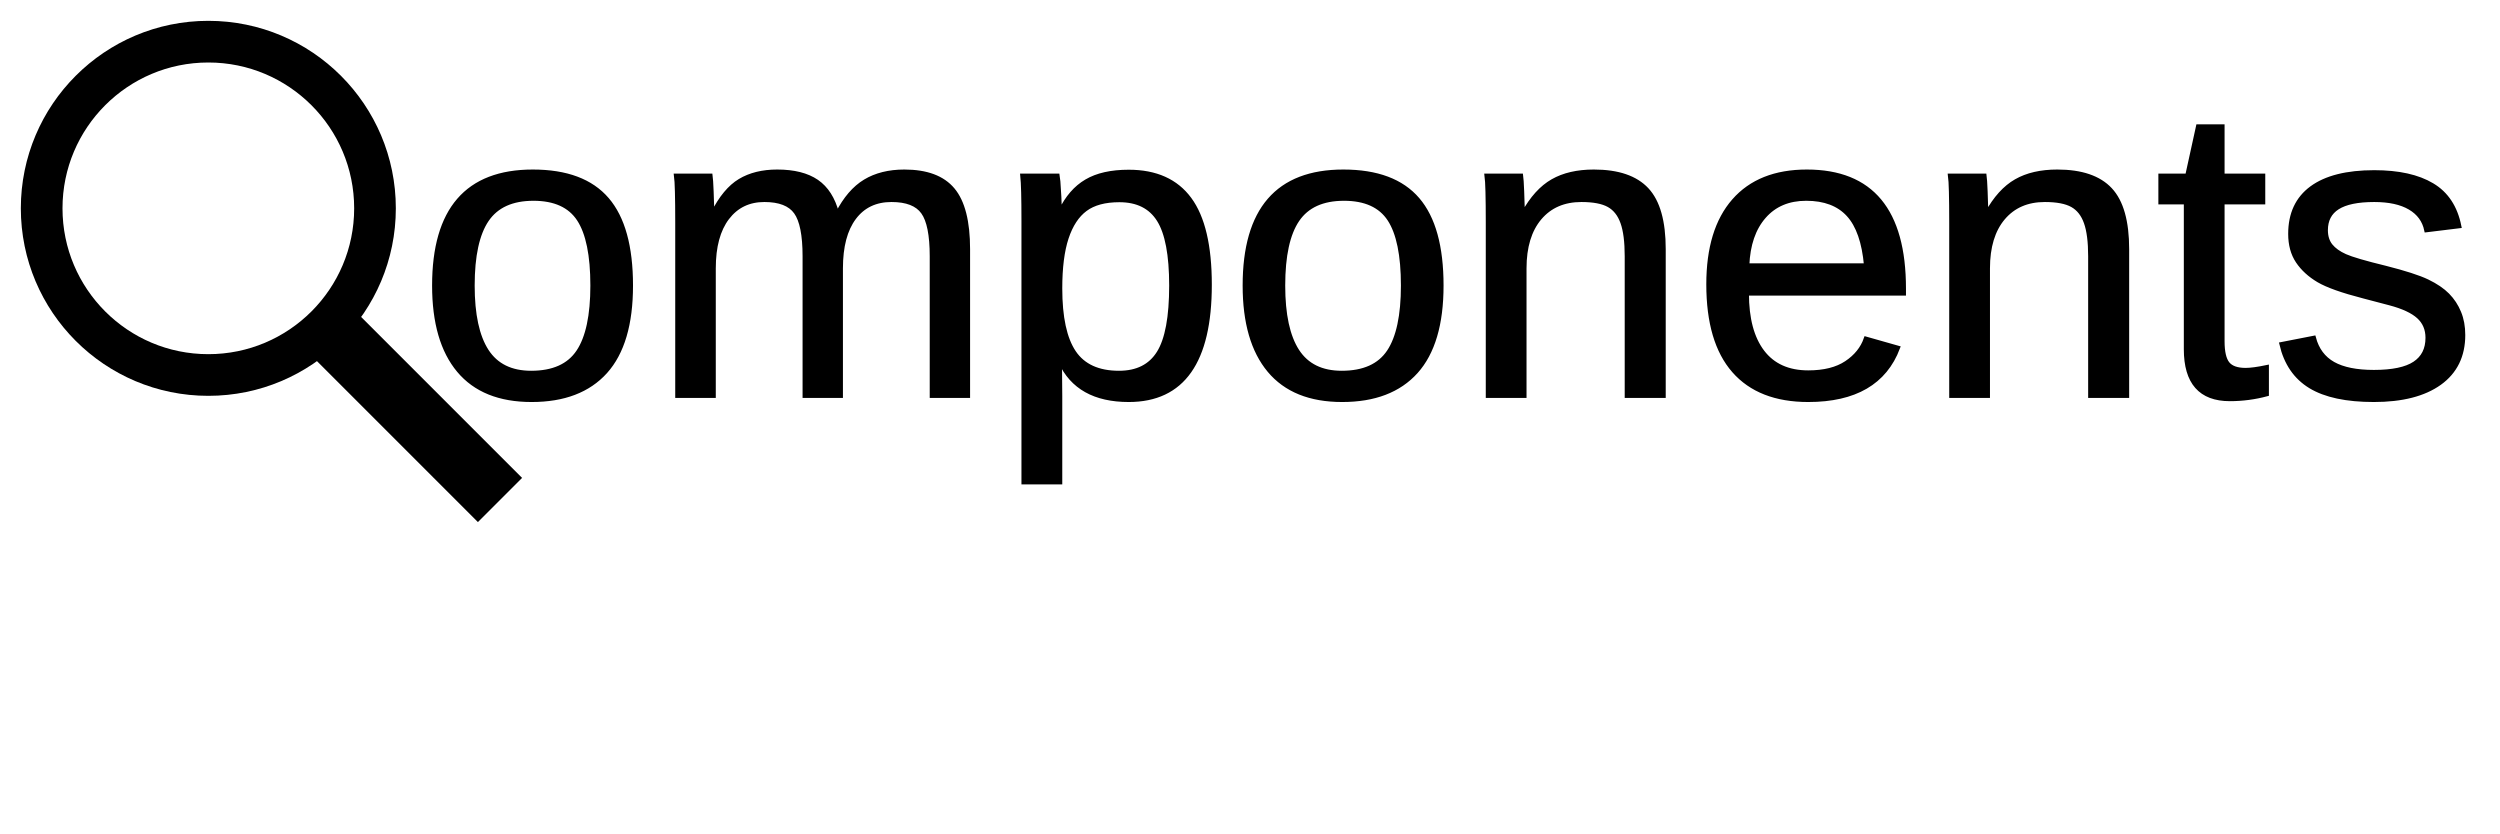
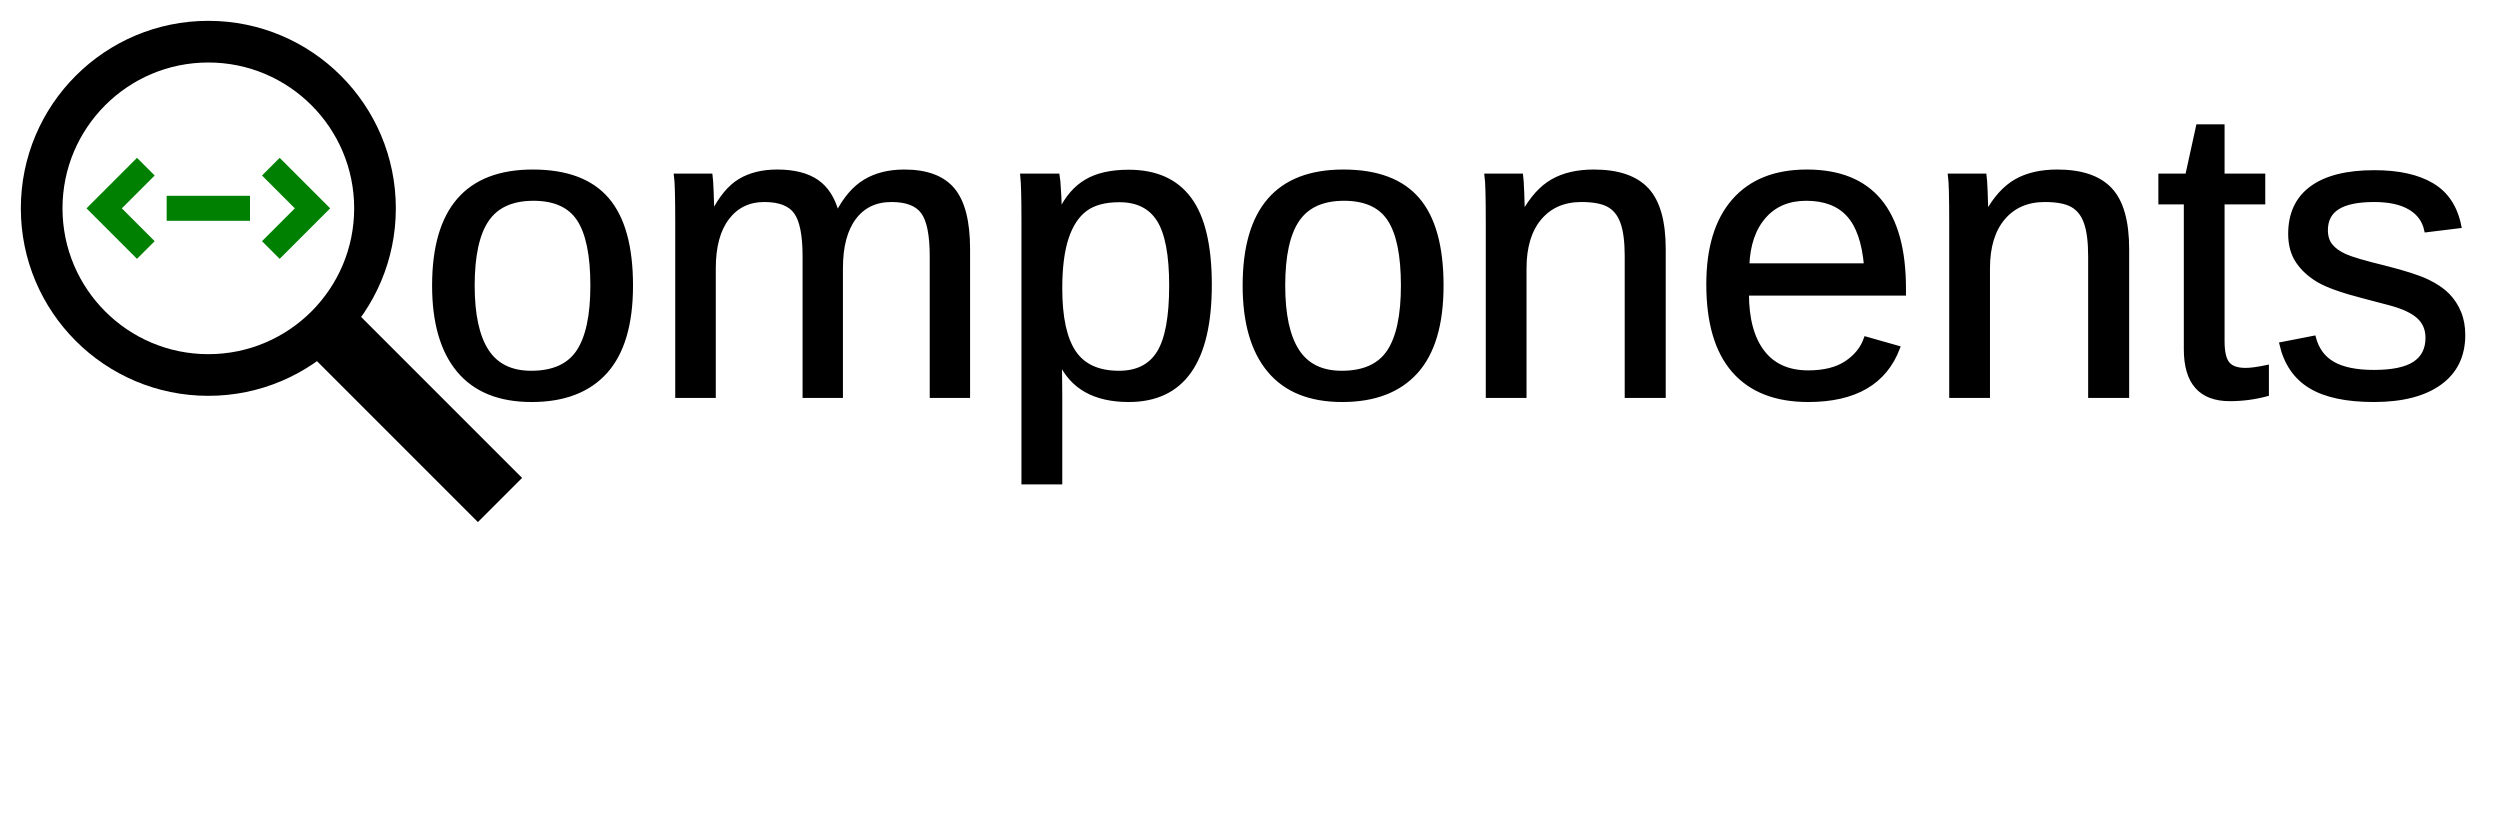
<svg xmlns="http://www.w3.org/2000/svg" viewBox="0 0 600 200">
  <circle cx="50" cy="50" r="40" fill="none" stroke="black" stroke-width="10" />
+   <path d="M40 50h20m-25 10l-10-10l10-10m30 20l10-10l-10-10" stroke-width="6" fill="none" stroke="green" />
  <line x1="80" y1="80" x2="120" y2="120" stroke="black" stroke-width="15" />
  <text x="100" y="95" font-size="100" stroke="black" font-family="Arial">omponents</text>
</svg>
